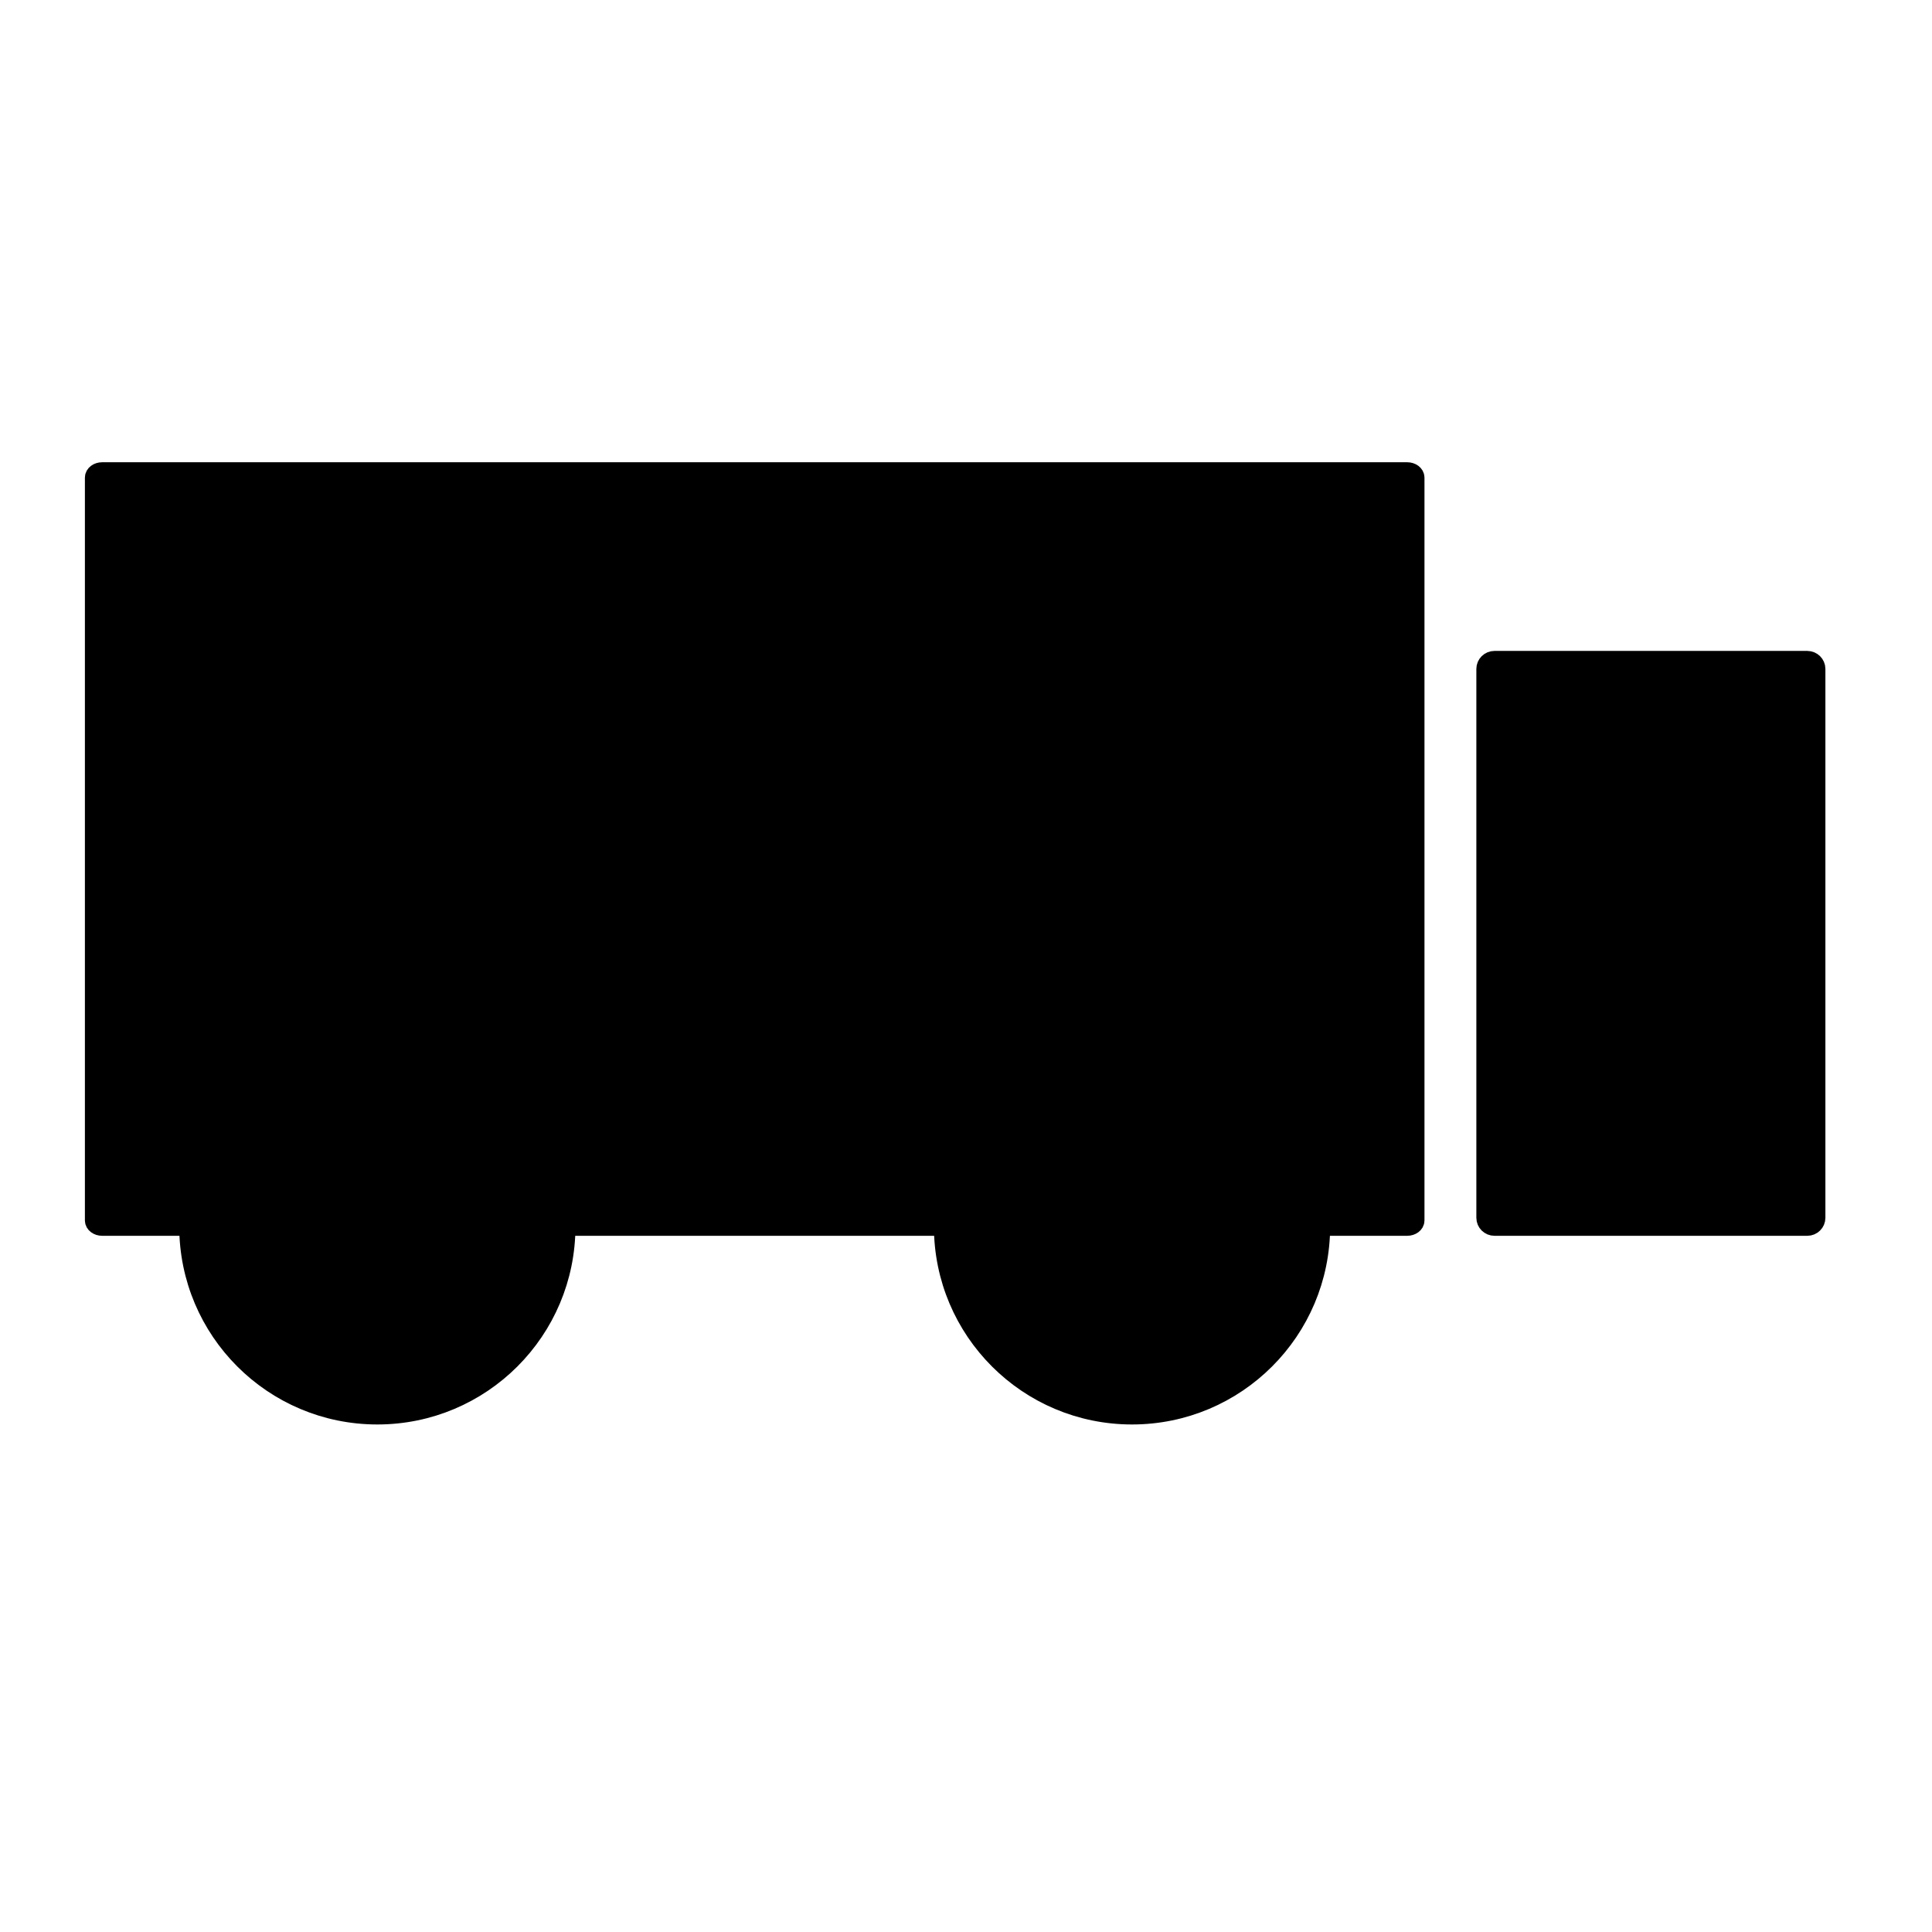
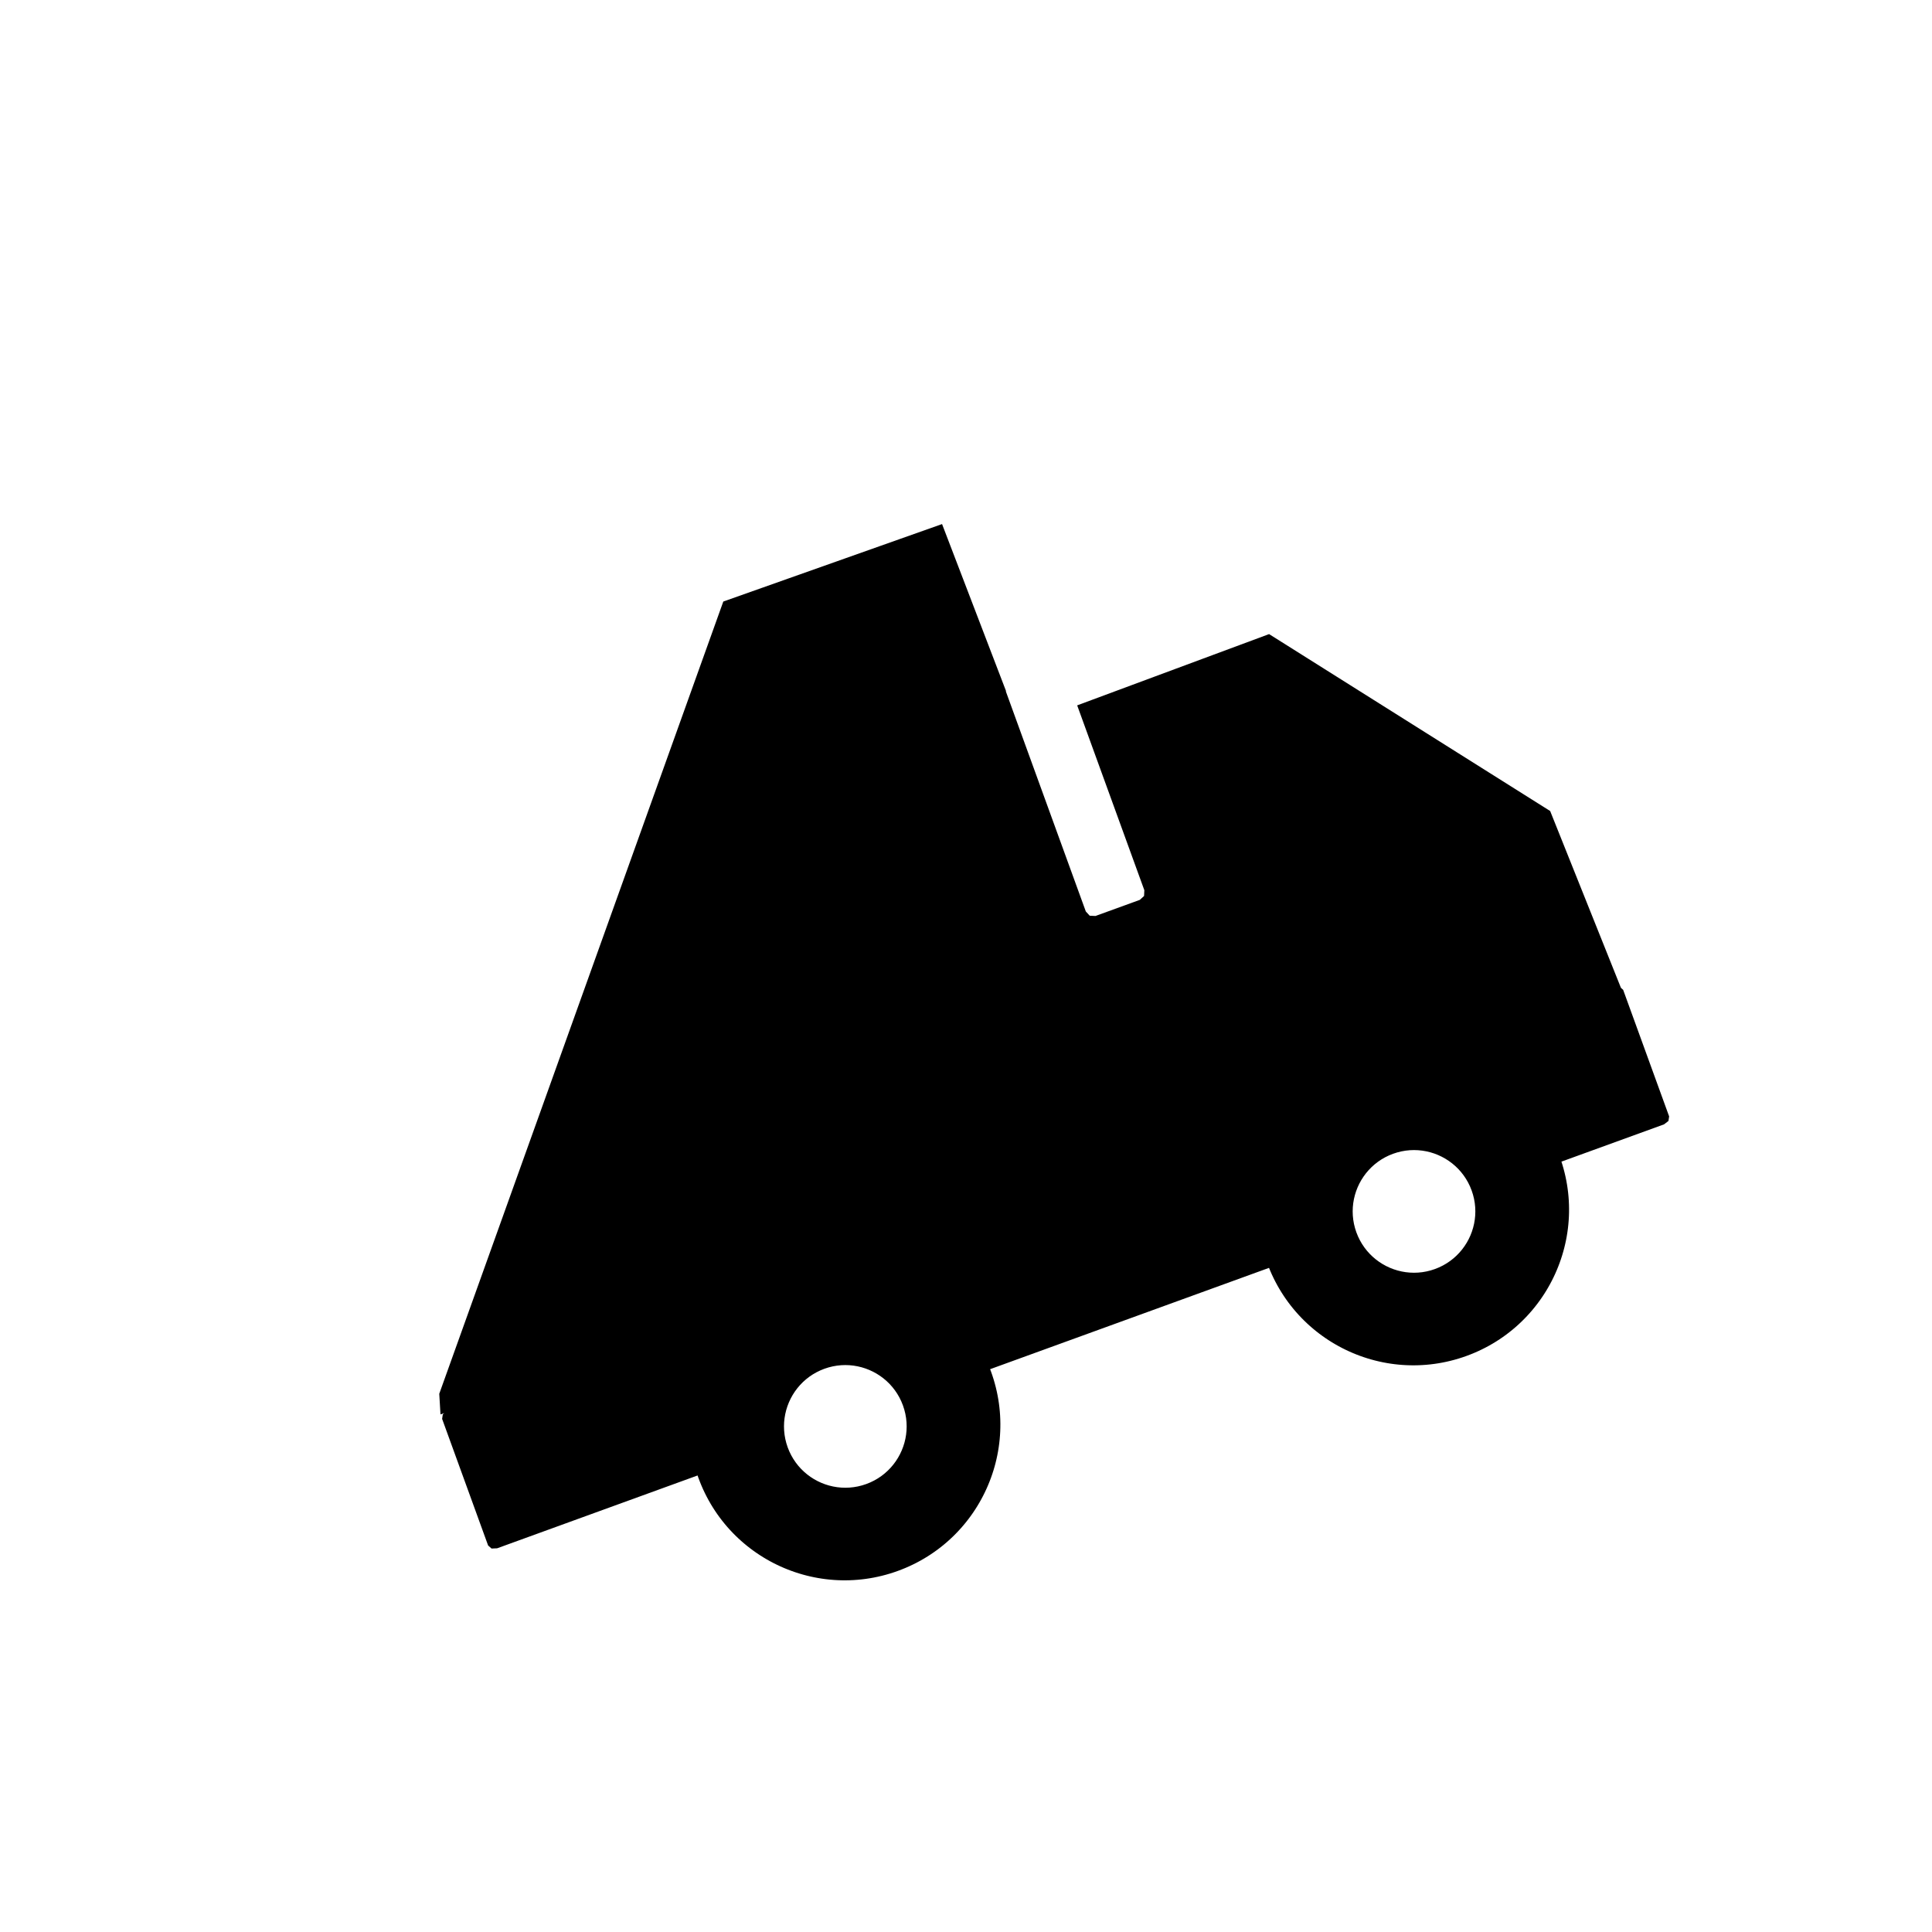
<svg xmlns="http://www.w3.org/2000/svg" width="737.28pt" height="737.28pt" viewBox="0 0 737.28 737.28">
  <defs />
-   <rect id="shape0" transform="translate(36, 180)" fill="#000000" fill-rule="evenodd" stroke="#000000" stroke-width="7.2" stroke-linecap="square" stroke-linejoin="bevel" width="504" height="288" rx="2.991" ry="2.254" />
-   <circle id="shape1" transform="translate(72, 396)" r="72" cx="72" cy="72" fill="#000000" fill-rule="evenodd" stroke="#000000" stroke-width="7.2" stroke-linecap="square" stroke-linejoin="bevel" />
-   <circle id="shape2" transform="translate(360, 396)" r="72" cx="72" cy="72" fill="#000000" fill-rule="evenodd" stroke="#000000" stroke-width="7.2" stroke-linecap="square" stroke-linejoin="bevel" />
-   <rect id="shape3" transform="translate(567, 252)" fill="#000000" fill-rule="evenodd" stroke="#000000" stroke-width="7.2" stroke-linecap="square" stroke-linejoin="bevel" width="126" height="216" rx="3.316" ry="3.273" />
+   <path id="shape0" transform="matrix(0.9398926 -0.3414702 0.3414702 0.9398926 -111.8315 149.8453)" fill="#000000" fill-rule="evenodd" d="M333 518.4L332.988 517.469L446.231 517.469L446.276 518.597L446.381 520.183L446.528 521.758L446.716 523.321L446.943 524.871L447.211 526.408L447.517 527.931L447.862 529.44L448.245 530.934L448.666 532.413L449.123 533.875L449.617 535.321L450.147 536.75L450.712 538.162L451.312 539.555L451.946 540.93L452.614 542.286L453.315 543.621L454.049 544.937L454.815 546.232L455.612 547.505L456.441 548.757L457.3 549.986L458.188 551.193L459.107 552.375L460.054 553.534L461.029 554.668L462.033 555.777L463.063 556.861L464.121 557.918L465.204 558.949L466.313 559.952L467.447 560.928L468.606 561.875L469.789 562.793L470.995 563.682L472.224 564.541L473.476 565.369L474.75 566.167L476.044 566.933L477.36 567.666L478.696 568.367L480.051 569.035L481.426 569.67L482.82 570.27L484.231 570.835L485.66 571.364L487.106 571.858L488.569 572.316L490.047 572.736L491.541 573.119L493.05 573.464L494.573 573.771L496.11 574.038L497.66 574.266L499.223 574.453L500.798 574.6L502.385 574.706L503.982 574.769L505.591 574.791L507.199 574.769L508.797 574.706L510.383 574.6L511.958 574.453L513.521 574.266L515.071 574.038L516.608 573.771L518.131 573.464L519.64 573.119L521.134 572.736L522.613 572.316L524.075 571.858L525.521 571.364L526.95 570.835L528.362 570.27L529.755 569.67L531.13 569.035L532.486 568.367L533.821 567.666L535.137 566.933L536.432 566.167L537.705 565.369L538.957 564.541L540.186 563.682L541.393 562.793L542.575 561.875L543.734 560.928L544.868 559.952L545.977 558.949L547.061 557.918L548.118 556.861L549.149 555.777L550.152 554.668L551.128 553.534L552.075 552.375L552.993 551.193L553.882 549.986L554.741 548.757L555.569 547.505L556.367 546.232L557.133 544.937L557.866 543.621L558.568 542.286L559.235 540.93L559.87 539.555L560.47 538.162L561.035 536.75L561.564 535.321L562.058 533.875L562.516 532.413L562.936 530.934L563.319 529.44L563.664 527.931L563.971 526.408L564.238 524.871L564.466 523.321L564.653 521.758L564.8 520.183L564.906 518.597L564.951 517.469L606.613 517.469L608.64 516.829L609.48 515.282L609.48 479.52L609.48 479.52L609.48 479.519L609.48 463.887L608.944 462.9L608.528 450.003L608.305 443.097L608.212 440.209L608.116 437.249L607.658 423.037L607.326 412.752L606.974 401.82L606.6 390.24L603.175 385.832L593.278 373.094L588.54 366.996L580.958 357.238L572.377 346.194L551.128 318.845L539.792 304.255L528.84 290.16L527.863 290.167L482.467 290.489L466.49 290.602L456.899 290.67L450.72 290.714L450.72 365.76L449.876 367.796L447.84 368.64L429.84 368.64L427.804 367.796L426.96 365.76L426.96 276.48L427.065 276.226L426.907 267.148L426.589 248.865L426.436 240.028L426.036 217.071L425.88 208.08L408.891 207.942L386.904 207.763L363.984 207.577L337.32 207.36L335.306 209.786L323.546 223.956L293.097 260.645L271.679 286.451L229.502 337.271L217.882 351.273L210.209 360.518L202.631 369.649L195.178 378.629L191.508 383.051L180.772 395.987L173.88 404.292L167.236 412.297L149.098 434.152L143.752 440.593L138.808 446.551L132.21 454.5L129.96 462.06L131.509 462.116L130.8 462.341L129.96 463.887L129.96 515.282L130.8 516.829L132.827 517.469L214.212 517.469L214.2 518.4L214.221 520.008L214.285 521.606L214.391 523.193L214.537 524.768L214.725 526.331L214.952 527.881L215.22 529.418L215.526 530.941L215.871 532.449L216.254 533.943L216.675 535.422L217.132 536.884L217.626 538.331L218.156 539.76L218.721 541.171L219.321 542.564L219.955 543.939L220.623 545.295L221.324 546.631L222.058 547.946L222.824 549.241L223.621 550.515L224.45 551.766L225.309 552.996L226.198 554.202L227.116 555.385L228.063 556.543L229.039 557.678L230.042 558.787L231.073 559.87L232.13 560.927L233.213 561.958L234.322 562.961L235.457 563.937L236.615 564.884L237.798 565.802L239.004 566.691L240.234 567.55L241.485 568.379L242.759 569.176L244.054 569.942L245.369 570.676L246.705 571.377L248.061 572.045L249.436 572.679L250.829 573.279L252.24 573.844L253.669 574.374L255.116 574.868L256.578 575.325L258.057 575.746L259.551 576.129L261.059 576.474L262.582 576.78L264.119 577.048L265.669 577.275L267.232 577.463L268.807 577.609L270.394 577.715L271.992 577.779L273.6 577.8L275.208 577.779L276.806 577.715L278.393 577.609L279.968 577.463L281.531 577.275L283.081 577.048L284.618 576.78L286.141 576.474L287.649 576.129L289.143 575.746L290.622 575.325L292.084 574.868L293.531 574.374L294.96 573.844L296.371 573.279L297.764 572.679L299.139 572.045L300.495 571.377L301.831 570.676L303.146 569.942L304.441 569.176L305.715 568.379L306.966 567.55L308.196 566.691L309.402 565.802L310.585 564.884L311.743 563.937L312.878 562.961L313.987 561.958L315.07 560.927L316.127 559.87L317.158 558.787L318.161 557.678L319.137 556.543L320.084 555.385L321.002 554.202L321.891 552.996L322.75 551.766L323.579 550.515L324.376 549.241L325.142 547.946L325.876 546.631L326.577 545.295L327.245 543.939L327.879 542.564L328.479 541.171L329.044 539.76L329.574 538.331L330.068 536.884L330.525 535.422L330.946 533.943L331.329 532.449L331.674 530.941L331.98 529.418L332.248 527.881L332.475 526.331L332.663 524.768L332.809 523.193L332.915 521.606L332.979 520.008L333 518.4M528.991 516.111L528.932 514.44L528.758 512.8L528.474 511.196L528.082 509.632L527.588 508.112L526.994 506.639L526.306 505.217L525.526 503.851L524.659 502.545L523.709 501.302L522.68 500.126L521.576 499.021L520.4 497.992L519.157 497.042L517.85 496.175L516.484 495.396L515.063 494.707L513.59 494.114L512.069 493.619L510.505 493.228L508.901 492.943L507.262 492.769L505.591 492.711L503.92 492.769L502.28 492.943L500.676 493.228L499.112 493.619L497.592 494.114L496.119 494.707L494.697 495.396L493.331 496.175L492.025 497.042L490.782 497.992L489.606 499.021L488.501 500.126L487.472 501.302L486.522 502.545L485.655 503.851L484.876 505.217L484.187 506.639L483.594 508.112L483.099 509.632L482.708 511.196L482.423 512.8L482.25 514.44L482.191 516.111L482.25 517.782L482.423 519.421L482.708 521.025L483.099 522.589L483.594 524.11L484.187 525.583L484.876 527.004L485.655 528.37L486.522 529.677L487.472 530.92L488.501 532.096L489.606 533.2L490.782 534.229L492.025 535.179L493.331 536.046L494.697 536.826L496.119 537.514L497.592 538.108L499.112 538.602L500.676 538.994L502.28 539.278L503.92 539.452L505.591 539.511L507.262 539.452L508.901 539.278L510.505 538.994L512.069 538.602L513.59 538.108L515.063 537.514L516.484 536.826L517.85 536.046L519.157 535.179L520.4 534.229L521.576 533.2L522.68 532.096L523.709 530.92L524.659 529.677L525.526 528.37L526.306 527.004L526.994 525.583L527.588 524.11L528.082 522.589L528.474 521.025L528.758 519.421L528.932 517.782L528.991 516.111M297 519.12L296.941 517.449L296.768 515.809L296.483 514.206L296.092 512.642L295.597 511.121L295.004 509.648L294.315 508.227L293.535 506.861L292.669 505.554L291.719 504.311L290.689 503.135L289.585 502.031L288.409 501.001L287.166 500.051L285.859 499.185L284.493 498.405L283.072 497.716L281.599 497.123L280.078 496.628L278.514 496.237L276.911 495.952L275.271 495.779L273.6 495.72L271.929 495.779L270.289 495.952L268.686 496.237L267.122 496.628L265.601 497.123L264.128 497.716L262.707 498.405L261.341 499.185L260.034 500.051L258.791 501.001L257.615 502.031L256.511 503.135L255.481 504.311L254.531 505.554L253.665 506.861L252.885 508.227L252.196 509.648L251.603 511.121L251.108 512.642L250.717 514.206L250.432 515.809L250.259 517.449L250.2 519.12L250.259 520.791L250.432 522.431L250.717 524.034L251.108 525.598L251.603 527.119L252.196 528.592L252.885 530.013L253.665 531.379L254.531 532.686L255.481 533.929L256.511 535.105L257.615 536.209L258.791 537.239L260.034 538.189L261.341 539.055L262.707 539.835L264.128 540.524L265.601 541.117L267.122 541.612L268.686 542.003L270.289 542.288L271.929 542.461L273.6 542.52L275.271 542.461L276.911 542.288L278.514 542.003L280.078 541.612L281.599 541.117L283.072 540.524L284.493 539.835L285.859 539.055L287.166 538.189L288.409 537.239L289.585 536.209L290.689 535.105L291.719 533.929L292.669 532.686L293.535 531.379L294.315 530.013L295.004 528.592L295.597 527.119L296.092 525.598L296.483 524.034L296.768 522.431L296.941 520.791L297 519.12" />
</svg>
